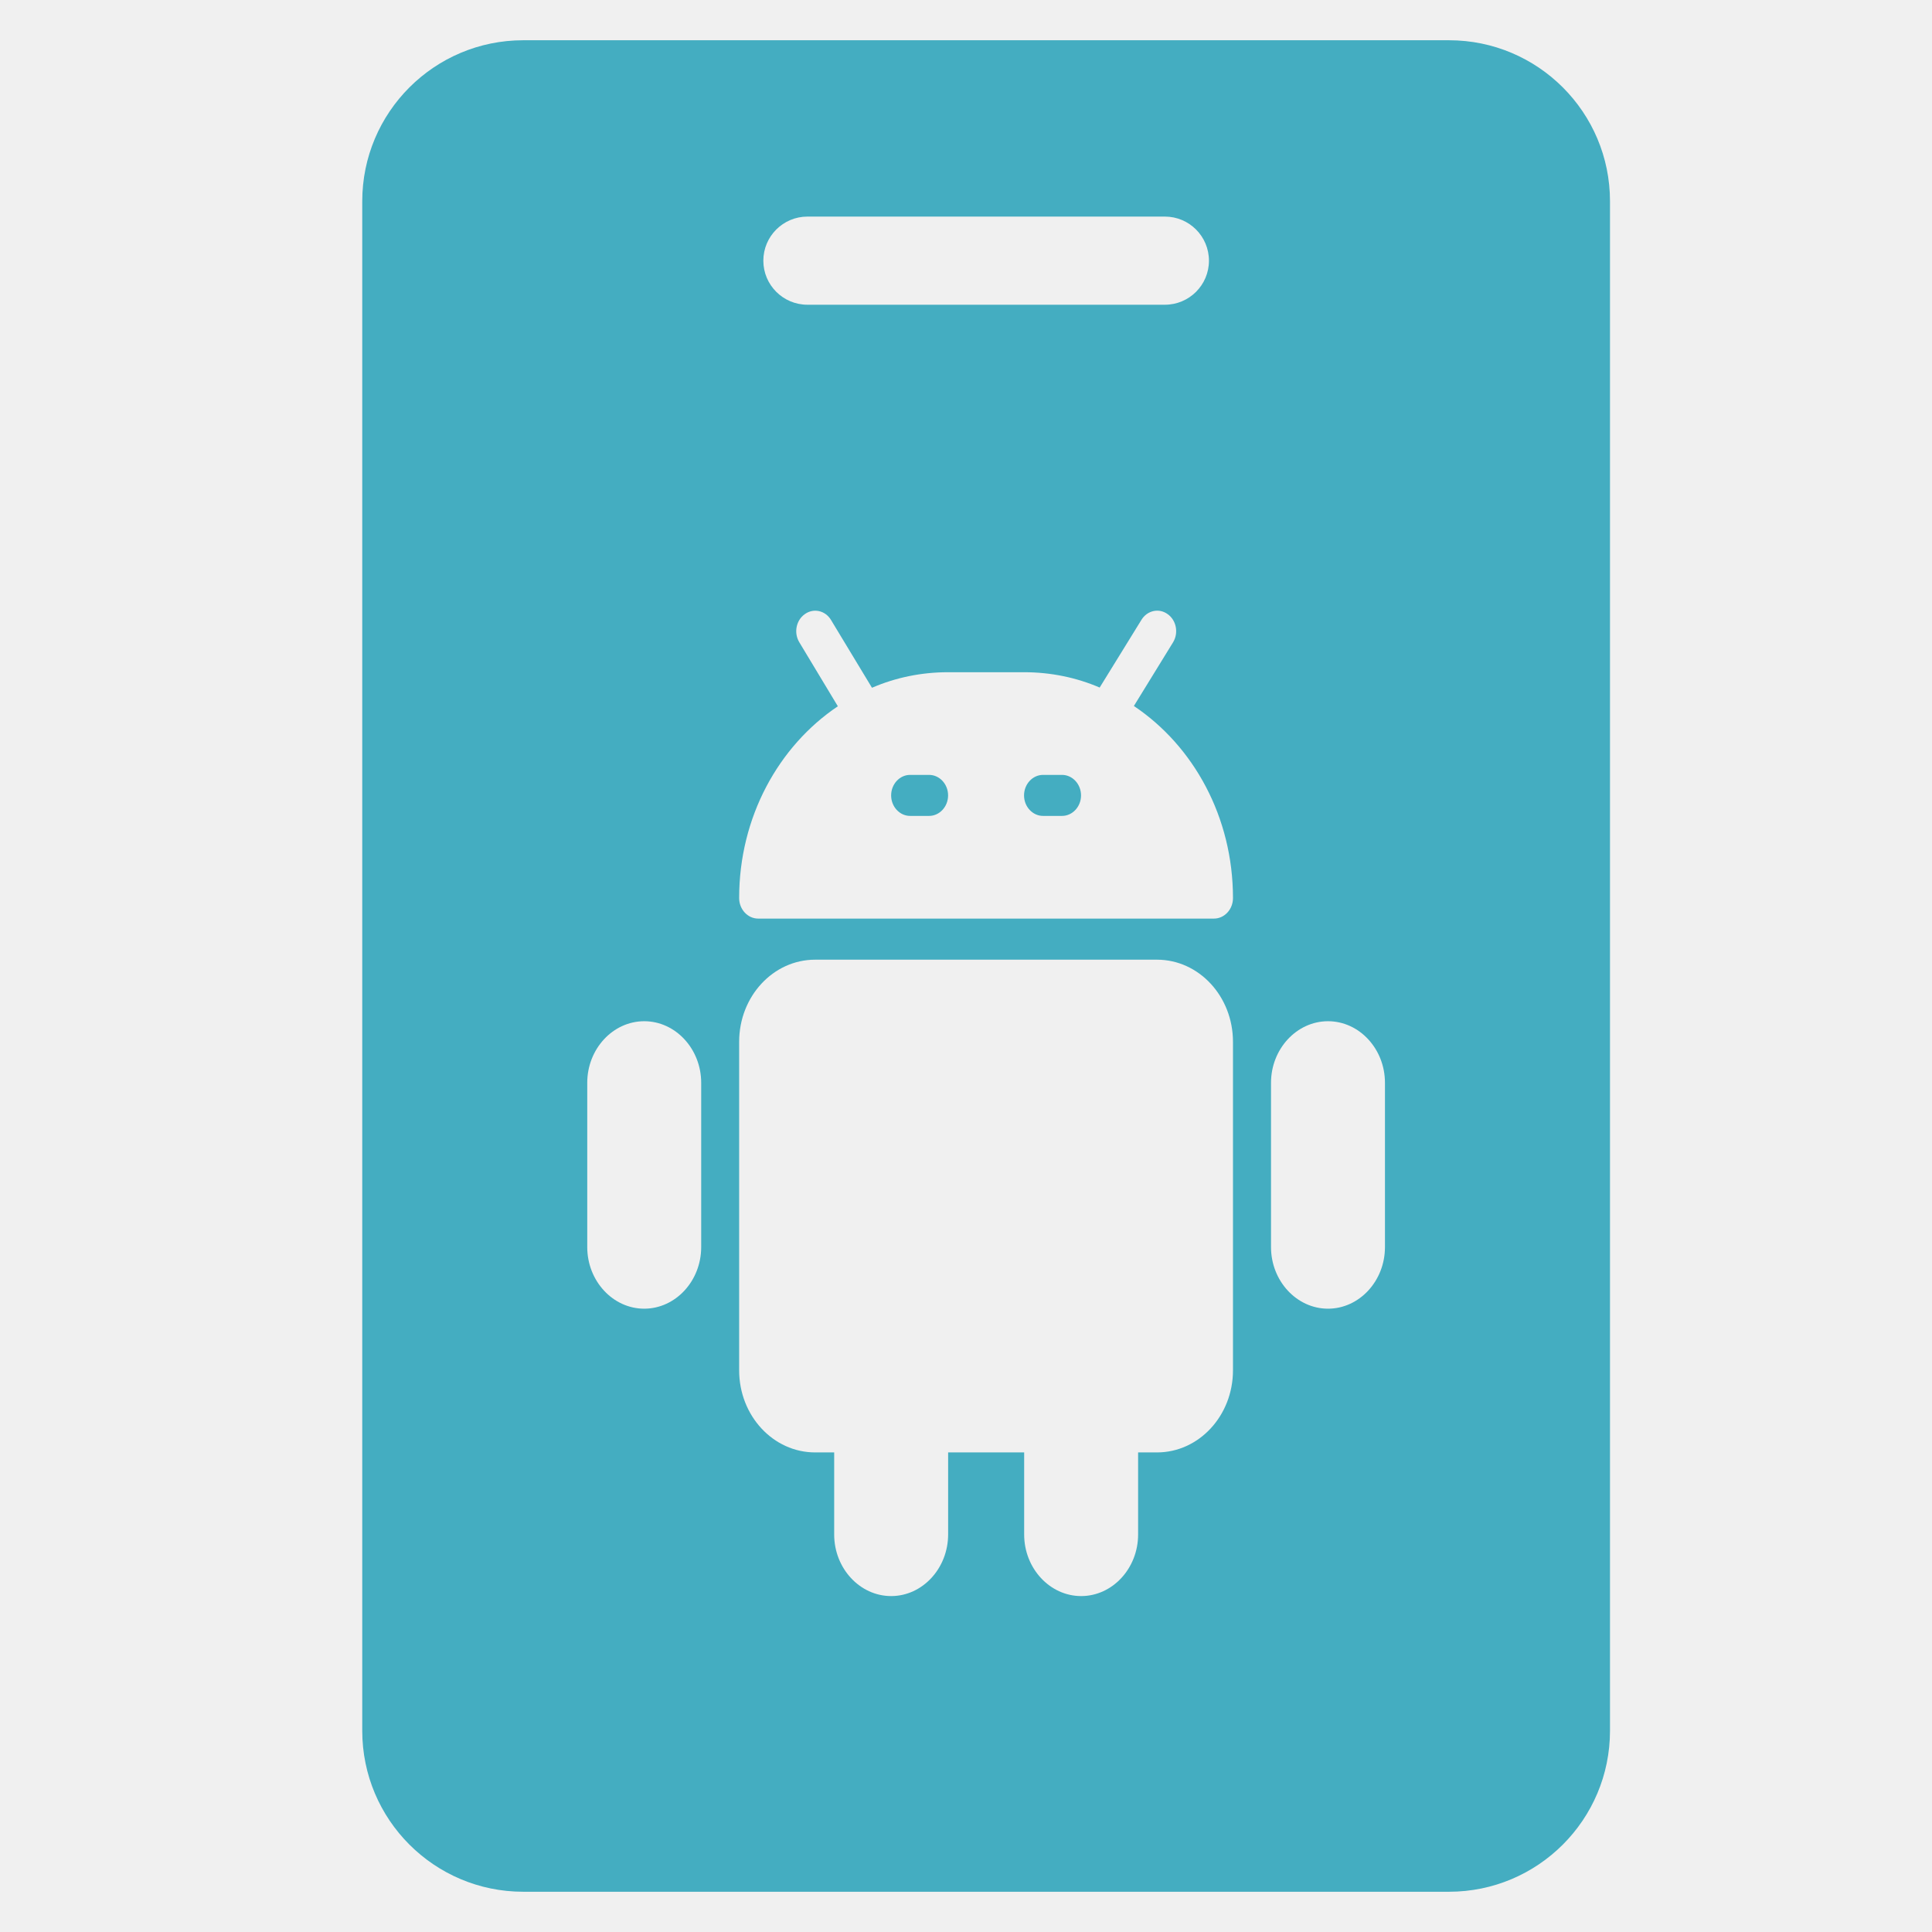
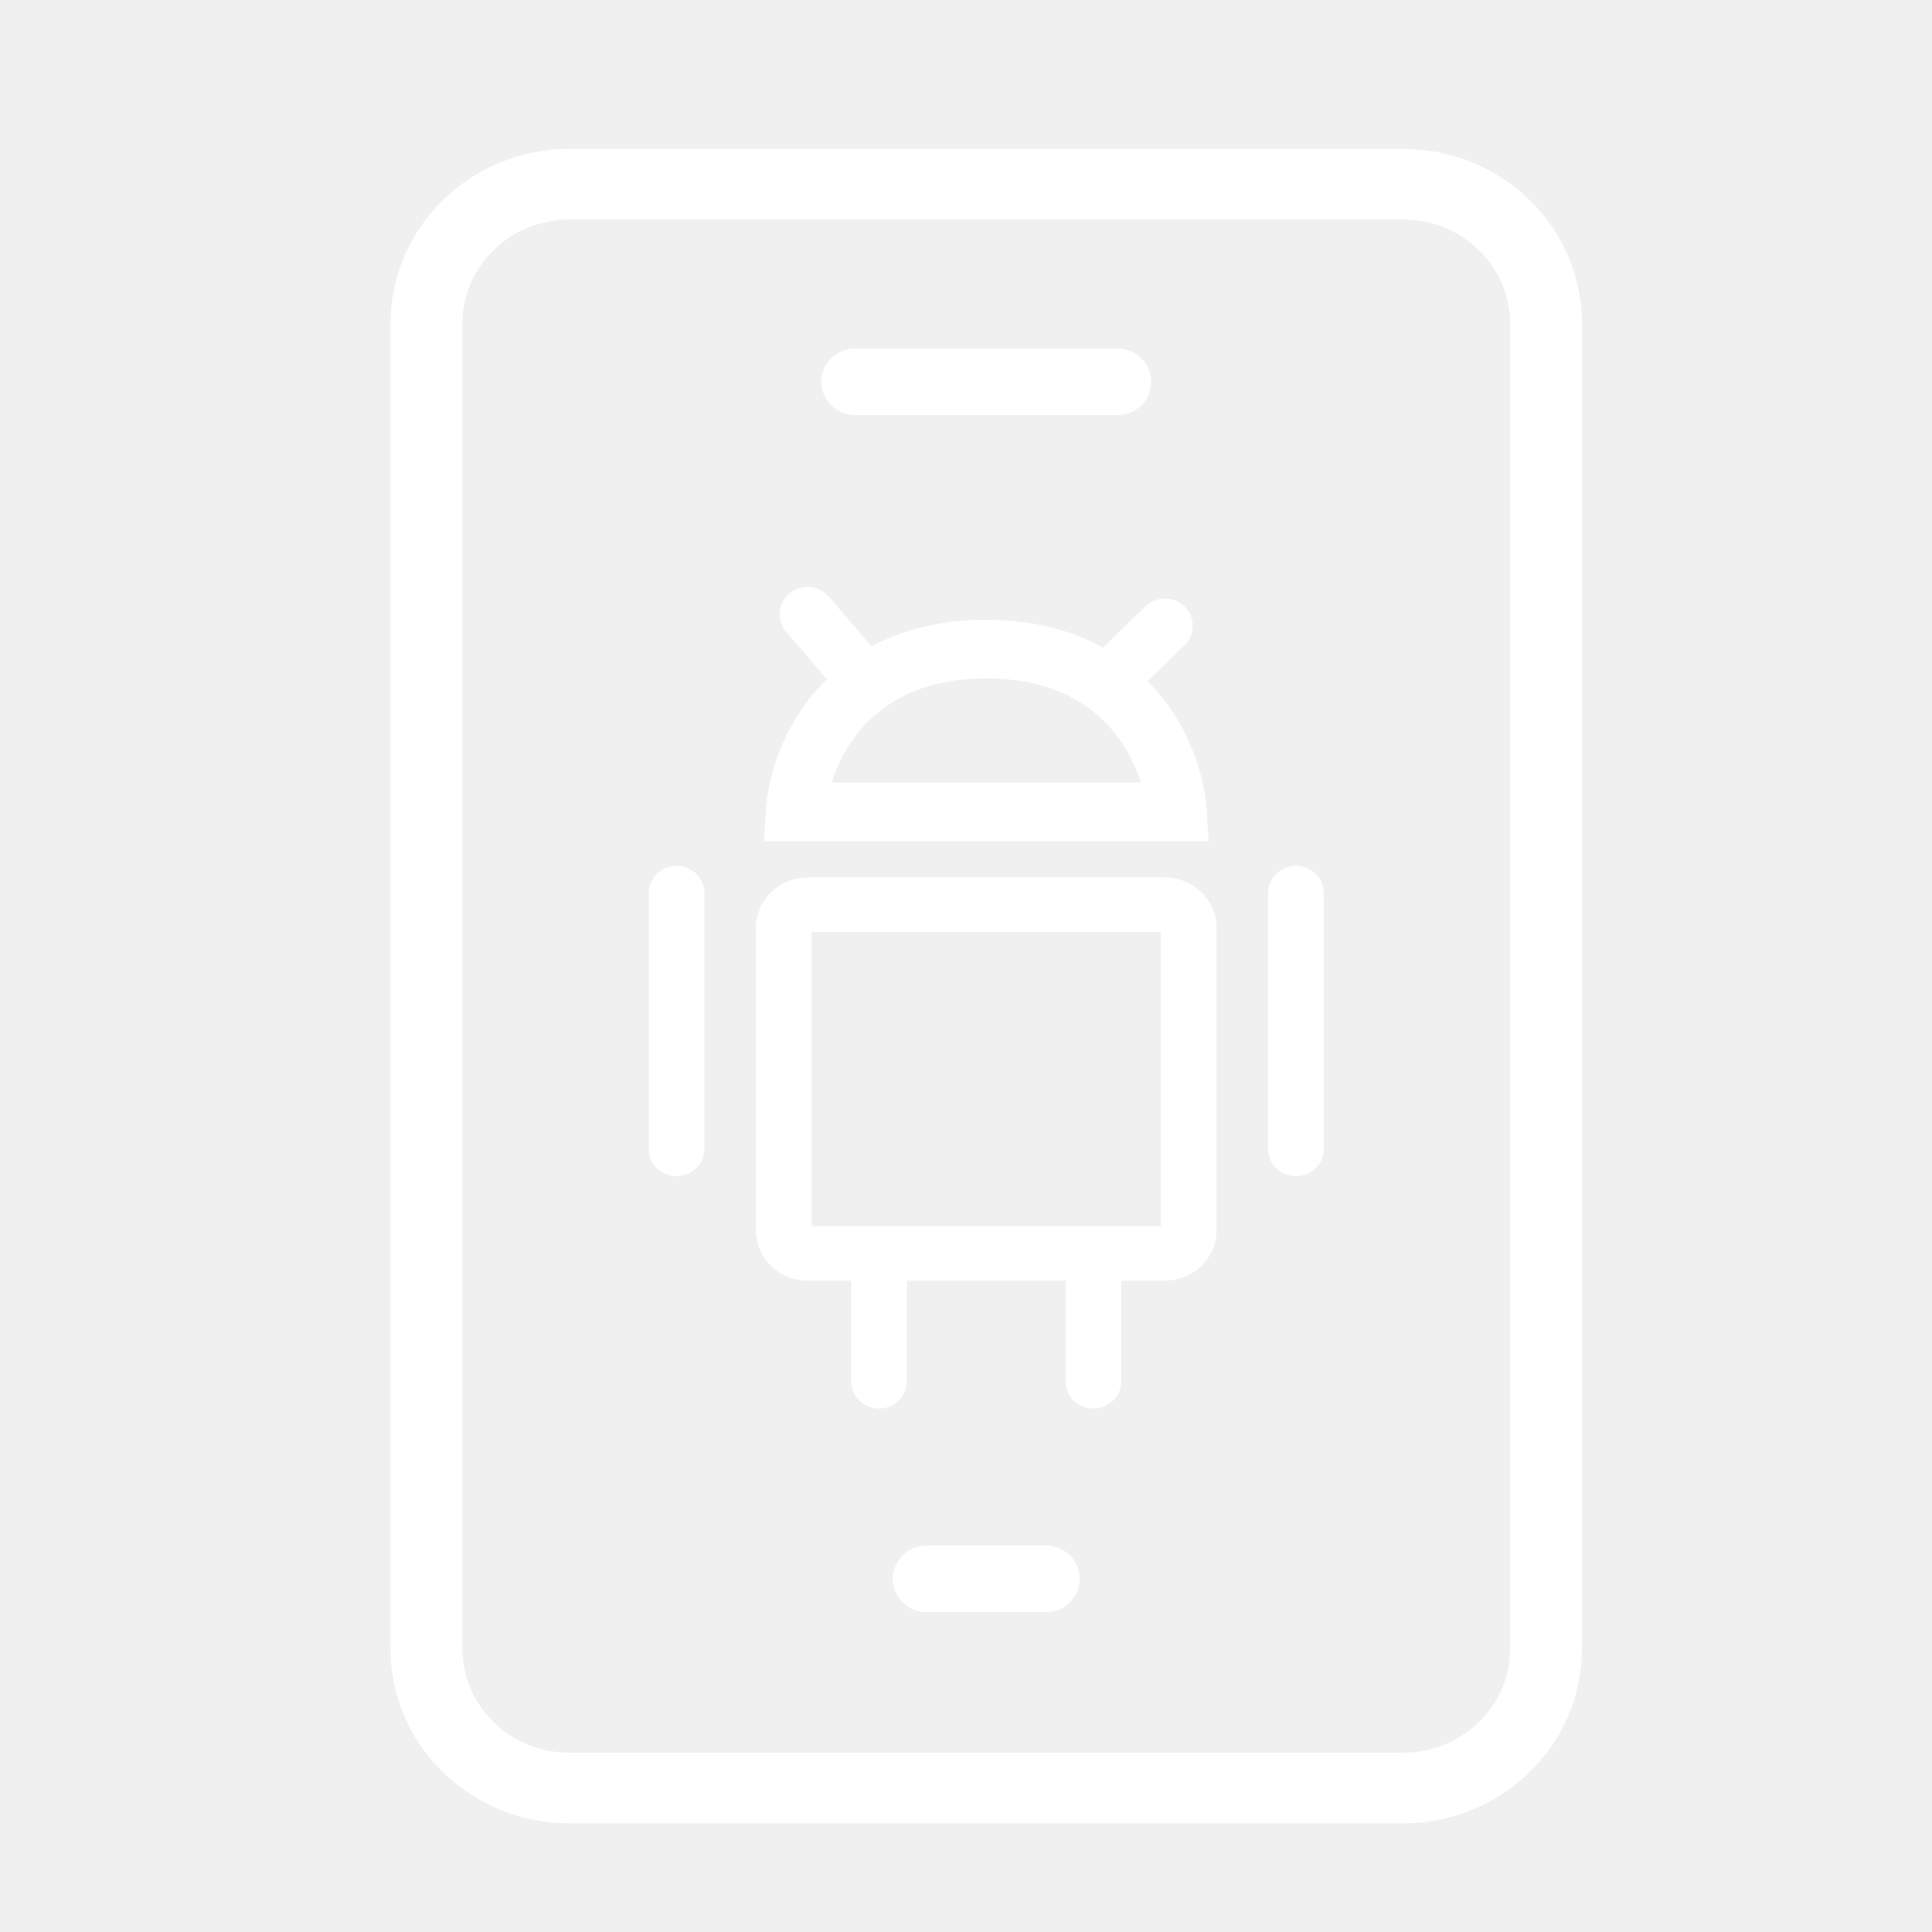
<svg xmlns="http://www.w3.org/2000/svg" width="48" height="48" viewBox="0 0 48 48" fill="none">
-   <path d="M36 1C38.209 1 40 2.791 40 5V43C40 45.209 38.209 47 36 47H13C10.791 47 9 45.209 9 43V5C9 2.791 10.791 1 13 1H36ZM20.252 23.843C19.209 23.843 18.364 24.756 18.364 25.884V34.045C18.364 35.172 19.209 36.085 20.252 36.085H20.725V38.124C20.725 38.965 21.362 39.654 22.141 39.654C22.919 39.654 23.555 38.965 23.556 38.124V36.085H25.445V38.124C25.445 38.965 26.083 39.654 26.861 39.654C27.64 39.654 28.276 38.965 28.276 38.124V36.085H28.745C29.788 36.085 30.633 35.172 30.633 34.045V25.884C30.633 24.756 29.788 23.843 28.745 23.843H20.252ZM16.006 25.372C15.227 25.372 14.59 26.061 14.59 26.902V30.983C14.59 31.825 15.227 32.514 16.006 32.514C16.784 32.513 17.421 31.825 17.421 30.983V26.902C17.421 26.061 16.784 25.372 16.006 25.372ZM32.994 25.372C32.216 25.372 31.578 26.061 31.578 26.902V30.983C31.578 31.825 32.216 32.514 32.994 32.514C33.772 32.514 34.409 31.825 34.409 30.983V26.902C34.409 26.061 33.773 25.372 32.994 25.372ZM29.01 15.258C28.793 15.1 28.5 15.167 28.358 15.401L27.321 17.082C26.742 16.833 26.106 16.701 25.442 16.701H23.555C22.89 16.701 22.252 16.834 21.672 17.084C21.669 17.085 21.667 17.086 21.664 17.087L20.645 15.401C20.504 15.167 20.211 15.101 19.994 15.259C19.777 15.412 19.716 15.728 19.862 15.963L20.816 17.547C19.343 18.537 18.364 20.3 18.364 22.312C18.364 22.593 18.577 22.822 18.836 22.822H30.161C30.421 22.822 30.633 22.593 30.633 22.312C30.633 20.298 29.652 18.533 28.175 17.543C28.174 17.542 28.172 17.541 28.171 17.54L29.142 15.962C29.288 15.727 29.227 15.411 29.01 15.258ZM23.083 19.252C23.343 19.252 23.555 19.481 23.555 19.762C23.555 20.042 23.342 20.271 23.083 20.271H22.611C22.352 20.271 22.14 20.042 22.14 19.762C22.14 19.481 22.352 19.252 22.611 19.252H23.083ZM26.386 19.252C26.645 19.252 26.858 19.481 26.858 19.762C26.858 20.042 26.645 20.271 26.386 20.271H25.914C25.655 20.271 25.442 20.042 25.442 19.762C25.442 19.481 25.655 19.252 25.914 19.252H26.386ZM20.061 5.381C19.456 5.381 18.965 5.872 18.965 6.477C18.965 7.081 19.456 7.571 20.061 7.571H28.941C29.546 7.571 30.036 7.081 30.036 6.477C30.036 5.872 29.546 5.381 28.941 5.381H20.061Z" fill="#44ADC1" />
+   <path d="M34.86 3.7C37.307 3.7 39.304 5.637 39.304 8.042V40.958C39.304 43.363 37.307 45.3 34.86 45.3H14.146C11.775 45.3 9.829 43.482 9.709 41.182L9.708 41.173L9.703 40.965V8.042C9.703 5.637 11.699 3.7 14.146 3.7H34.86ZM14.146 5.455C12.67 5.455 11.486 6.62 11.486 8.042V40.949L11.49 41.091L11.516 41.343C11.706 42.584 12.806 43.545 14.146 43.545H34.86C36.336 43.545 37.52 42.38 37.52 40.958V8.042C37.52 6.62 36.336 5.455 34.86 5.455H14.146ZM25.982 38.398C26.441 38.398 26.824 38.763 26.824 39.226C26.824 39.688 26.441 40.054 25.982 40.054H23.023C22.564 40.054 22.182 39.688 22.182 39.226C22.182 38.763 22.564 38.398 23.023 38.398H25.982ZM28.941 21.802C29.648 21.802 30.226 22.361 30.226 23.057V30.564C30.226 31.259 29.648 31.818 28.941 31.818H27.858V34.317C27.858 34.694 27.546 34.995 27.166 34.995C26.787 34.995 26.475 34.694 26.475 34.317V31.818H22.532V34.317C22.532 34.694 22.219 34.995 21.84 34.995C21.46 34.995 21.149 34.694 21.148 34.317V31.818H20.064C19.357 31.818 18.78 31.259 18.78 30.564V23.057C18.78 22.361 19.357 21.802 20.064 21.802H28.941ZM20.164 30.463H28.842V23.156H20.164V30.463ZM16.809 21.513C17.188 21.513 17.501 21.813 17.501 22.189V28.542C17.501 28.918 17.188 29.22 16.809 29.22C16.429 29.22 16.117 28.918 16.117 28.542V22.189C16.118 21.813 16.429 21.513 16.809 21.513ZM32.197 21.513C32.577 21.513 32.889 21.813 32.89 22.189V28.542C32.89 28.918 32.577 29.22 32.197 29.22C31.818 29.22 31.506 28.918 31.506 28.542V22.189C31.506 21.813 31.818 21.513 32.197 21.513ZM19.621 14.739C19.861 14.544 20.198 14.534 20.446 14.695L20.547 14.774L20.551 14.778H20.55L20.592 14.821L20.595 14.825L21.65 16.061C22.408 15.654 23.351 15.399 24.503 15.399C25.681 15.399 26.639 15.666 27.406 16.089L28.453 15.069C28.723 14.806 29.16 14.806 29.43 15.069C29.701 15.334 29.701 15.764 29.43 16.029L28.512 16.924C28.593 17.006 28.672 17.088 28.746 17.174C29.59 18.154 29.926 19.32 29.979 20.123L30.019 20.737L30.028 20.898H18.977L18.988 20.737L19.028 20.123C19.081 19.32 19.417 18.154 20.261 17.174C20.349 17.072 20.443 16.973 20.542 16.876L19.533 15.695L19.529 15.691L19.493 15.644L19.49 15.64C19.293 15.354 19.346 14.964 19.621 14.739ZM24.503 16.855C22.93 16.855 21.977 17.436 21.394 18.112C21.031 18.534 20.797 19.01 20.661 19.442H28.345C28.208 19.01 27.975 18.534 27.612 18.112C27.029 17.436 26.075 16.855 24.503 16.855ZM27.759 8.658C28.217 8.659 28.6 9.023 28.601 9.485C28.601 9.948 28.218 10.313 27.759 10.313H21.248C20.789 10.313 20.406 9.948 20.406 9.485C20.407 9.023 20.789 8.658 21.248 8.658H27.759Z" fill="white" />
</svg>
